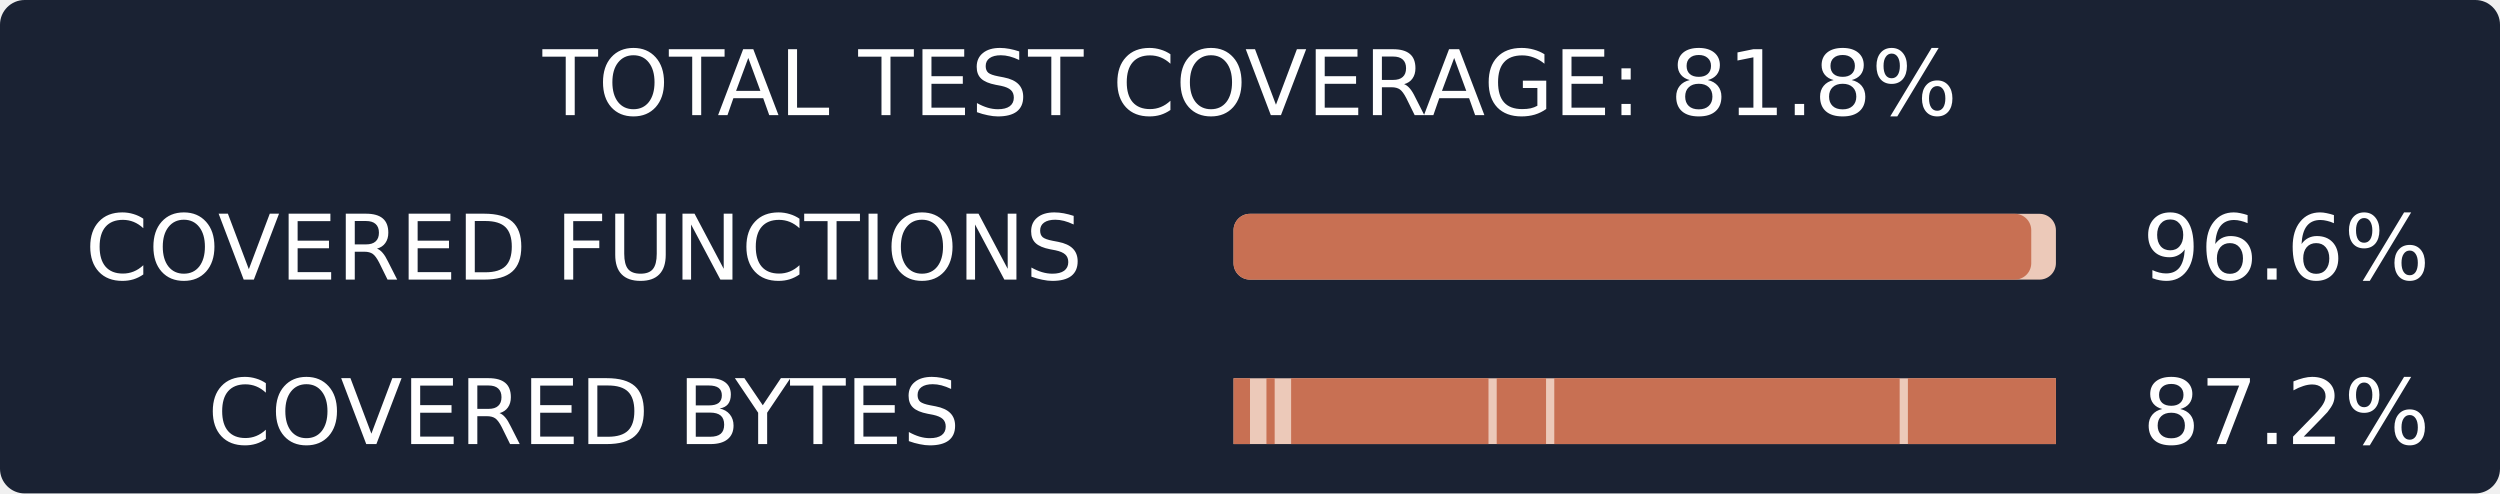
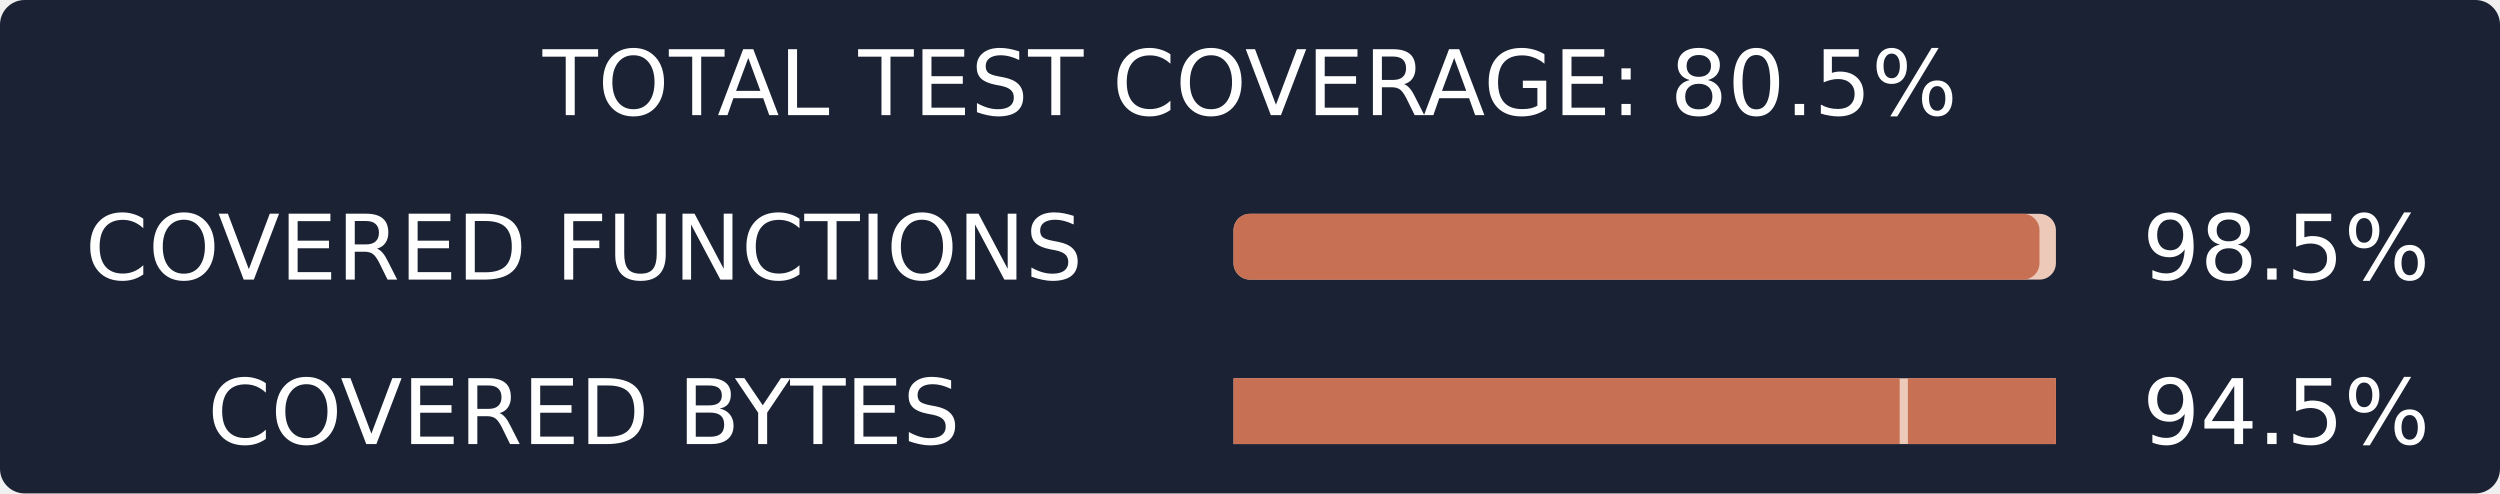
- <svg xmlns="http://www.w3.org/2000/svg" width="304" height="60" role="img" aria-label="decomp: 96.6% of functions, 87.2% of code bytes done; the total test coverage over all of them is 81.8%">
+ <svg xmlns="http://www.w3.org/2000/svg" width="304" height="60" role="img" aria-label="decomp: 98.5% of functions, 94.5% of code bytes done; the total test coverage over all of them is 80.5%">
  <clipPath id="r">
    <rect width="304" height="60" rx="3" />
  </clipPath>
  <g clip-path="url(#r)">
    <rect width="304" height="60" fill="#1a2233" />
    <rect x="150" y="26" width="100" height="8" rx="2" fill="#ecc9b9" />
-     <rect x="150" y="26" width="97" height="8" rx="2" fill="#c87053" />
+     <rect x="150" y="26" width="98" height="8" rx="2" fill="#c87053" />
    <rect x="150" y="46" width="100" height="8" fill="#ecc9b9" />
-     <rect x="150" y="46" width="2" height="8" fill="#c87053" />
-     <rect x="154" y="46" width="1" height="8" fill="#c87053" />
-     <rect x="157" y="46" width="24" height="8" fill="#c87053" />
-     <rect x="182" y="46" width="6" height="8" fill="#c87053" />
-     <rect x="189" y="46" width="42" height="8" fill="#c87053" />
+     <rect x="150" y="46" width="81" height="8" fill="#c87053" />
    <rect x="232" y="46" width="18" height="8" fill="#c87053" />
  </g>
  <g fill="#fff" font-family="Verdana,DejaVu Sans,sans-serif" font-size="11" text-anchor="middle">
    <text x="71" y="34">COVERED FUNCTIONS</text>
    <text x="71" y="54">COVERED BYTES</text>
-     <text x="278" y="34">96.6%</text>
-     <text x="278" y="54">87.2%</text>
-     <text x="152" y="14">TOTAL TEST COVERAGE: 81.8%</text>
+     <text x="278" y="34">98.5%</text>
+     <text x="278" y="54">94.5%</text>
+     <text x="152" y="14">TOTAL TEST COVERAGE: 80.5%</text>
  </g>
</svg>
